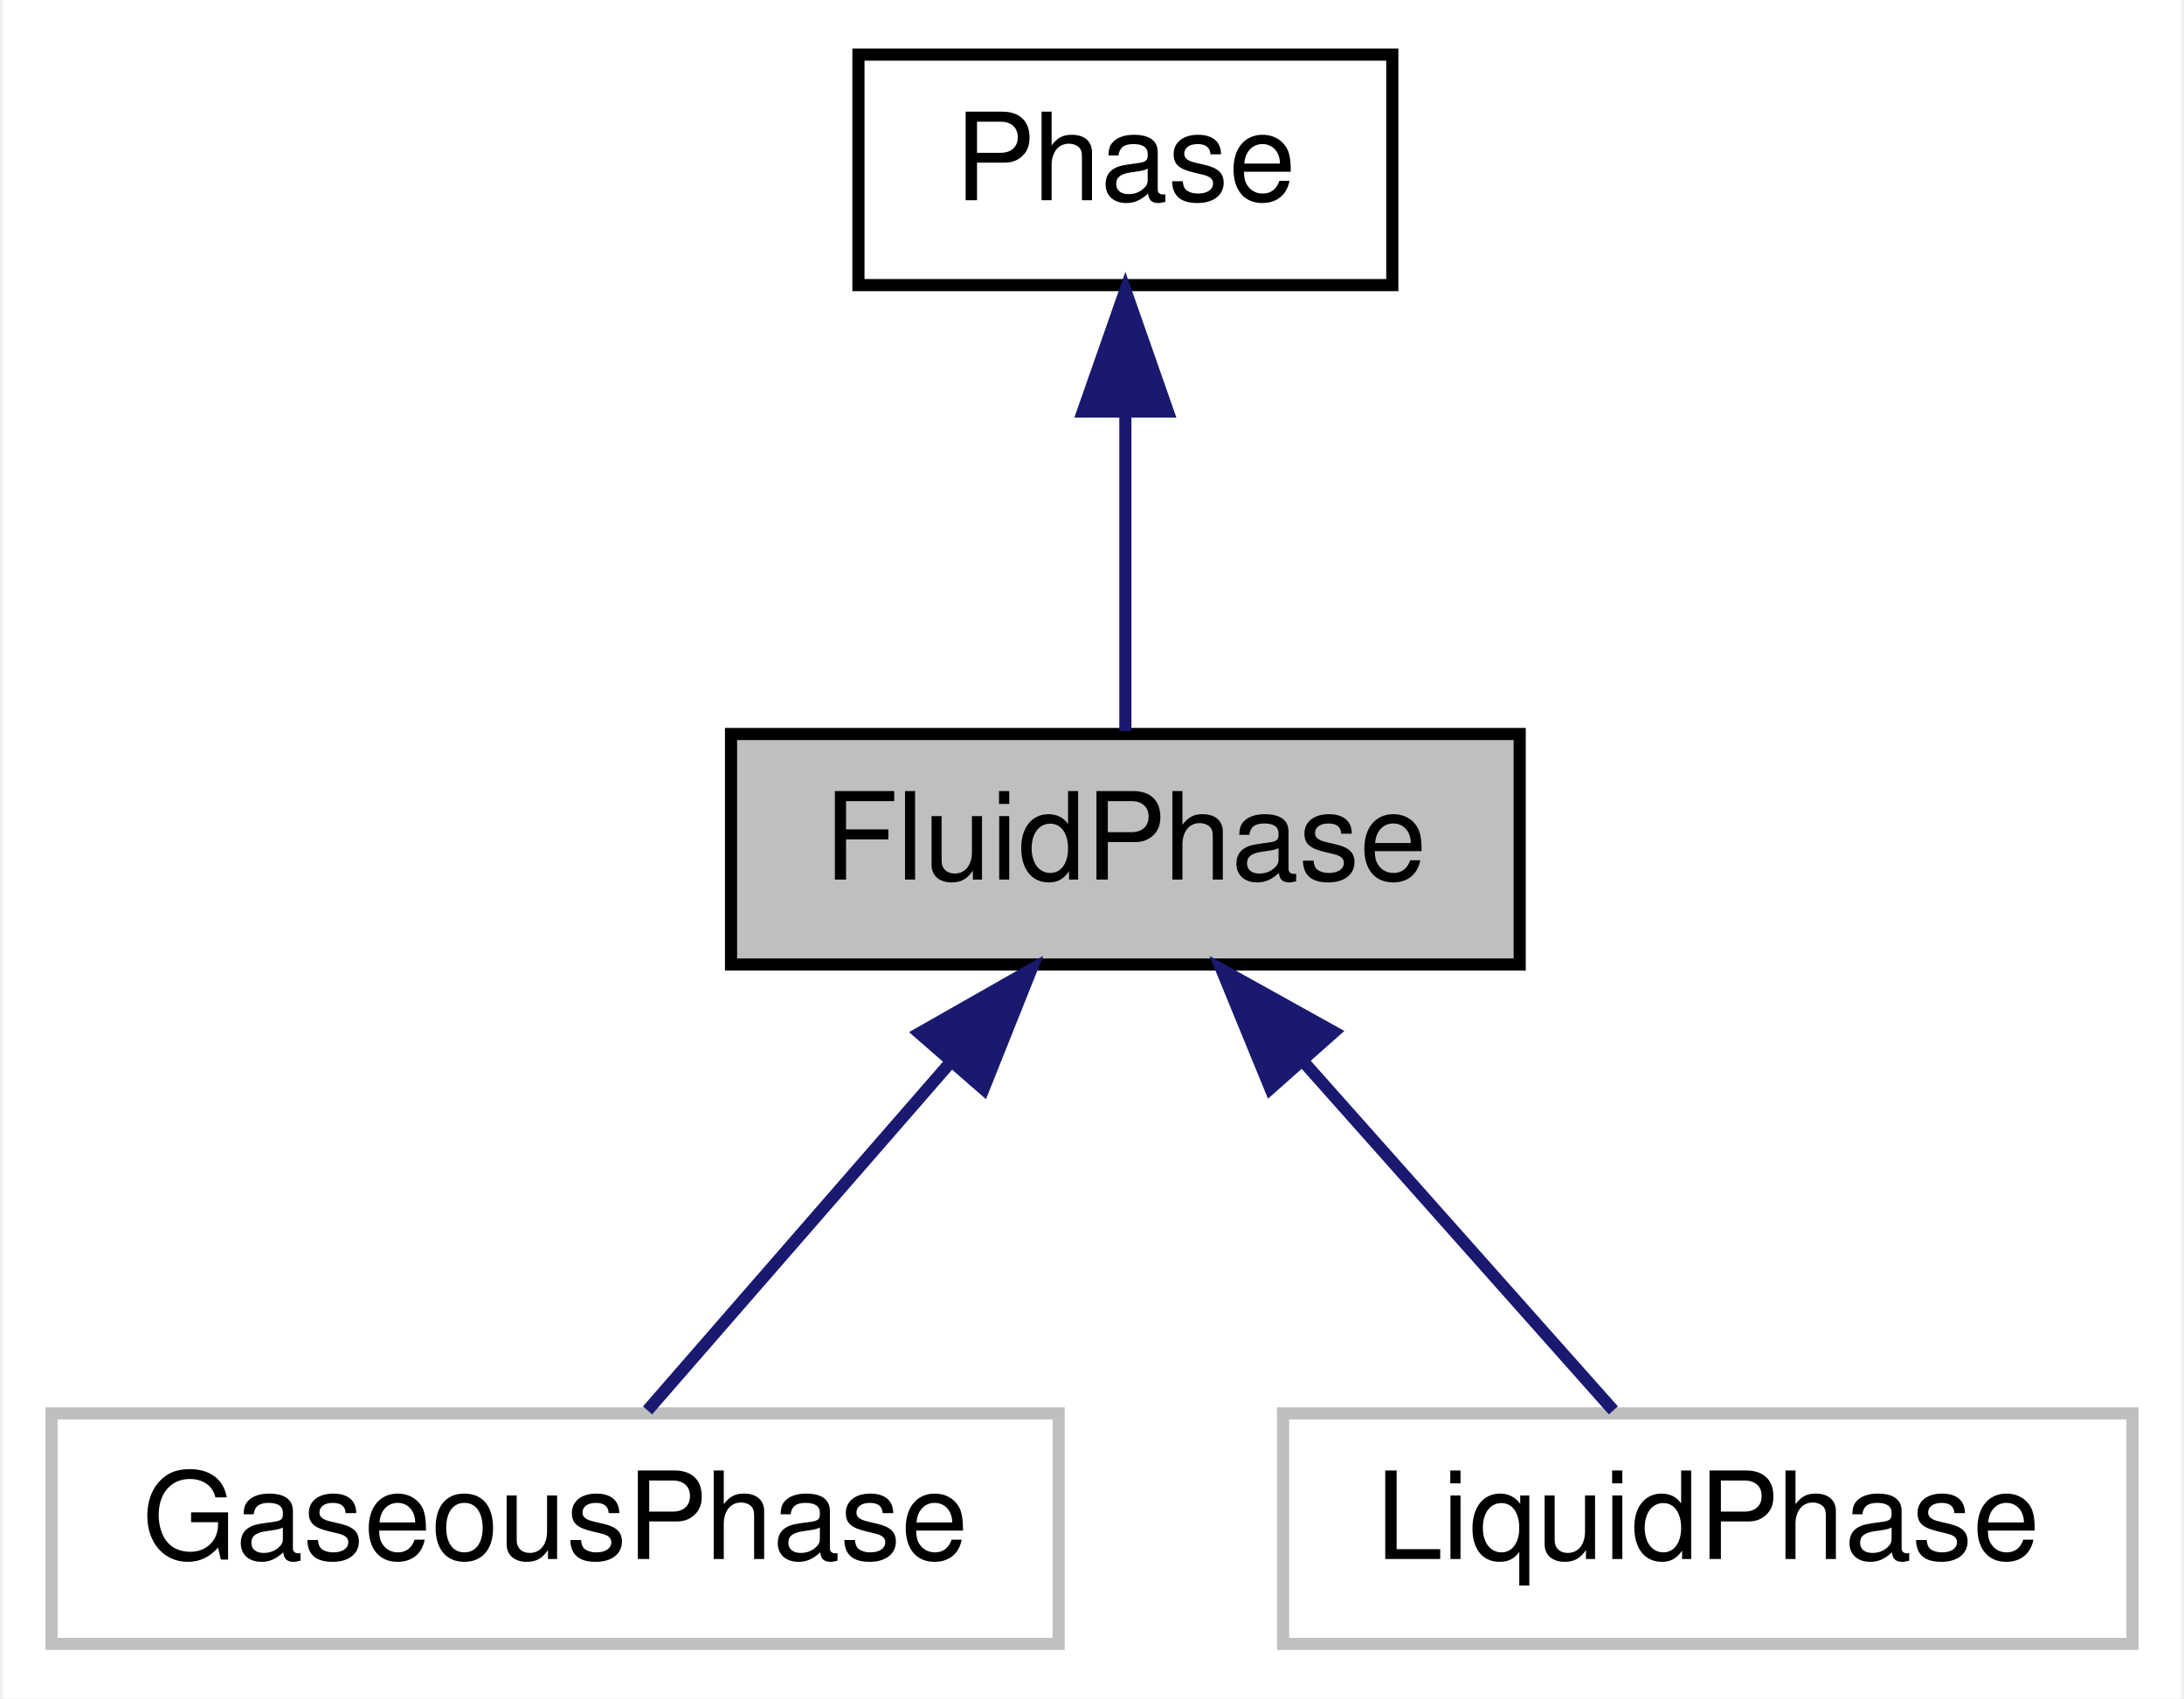
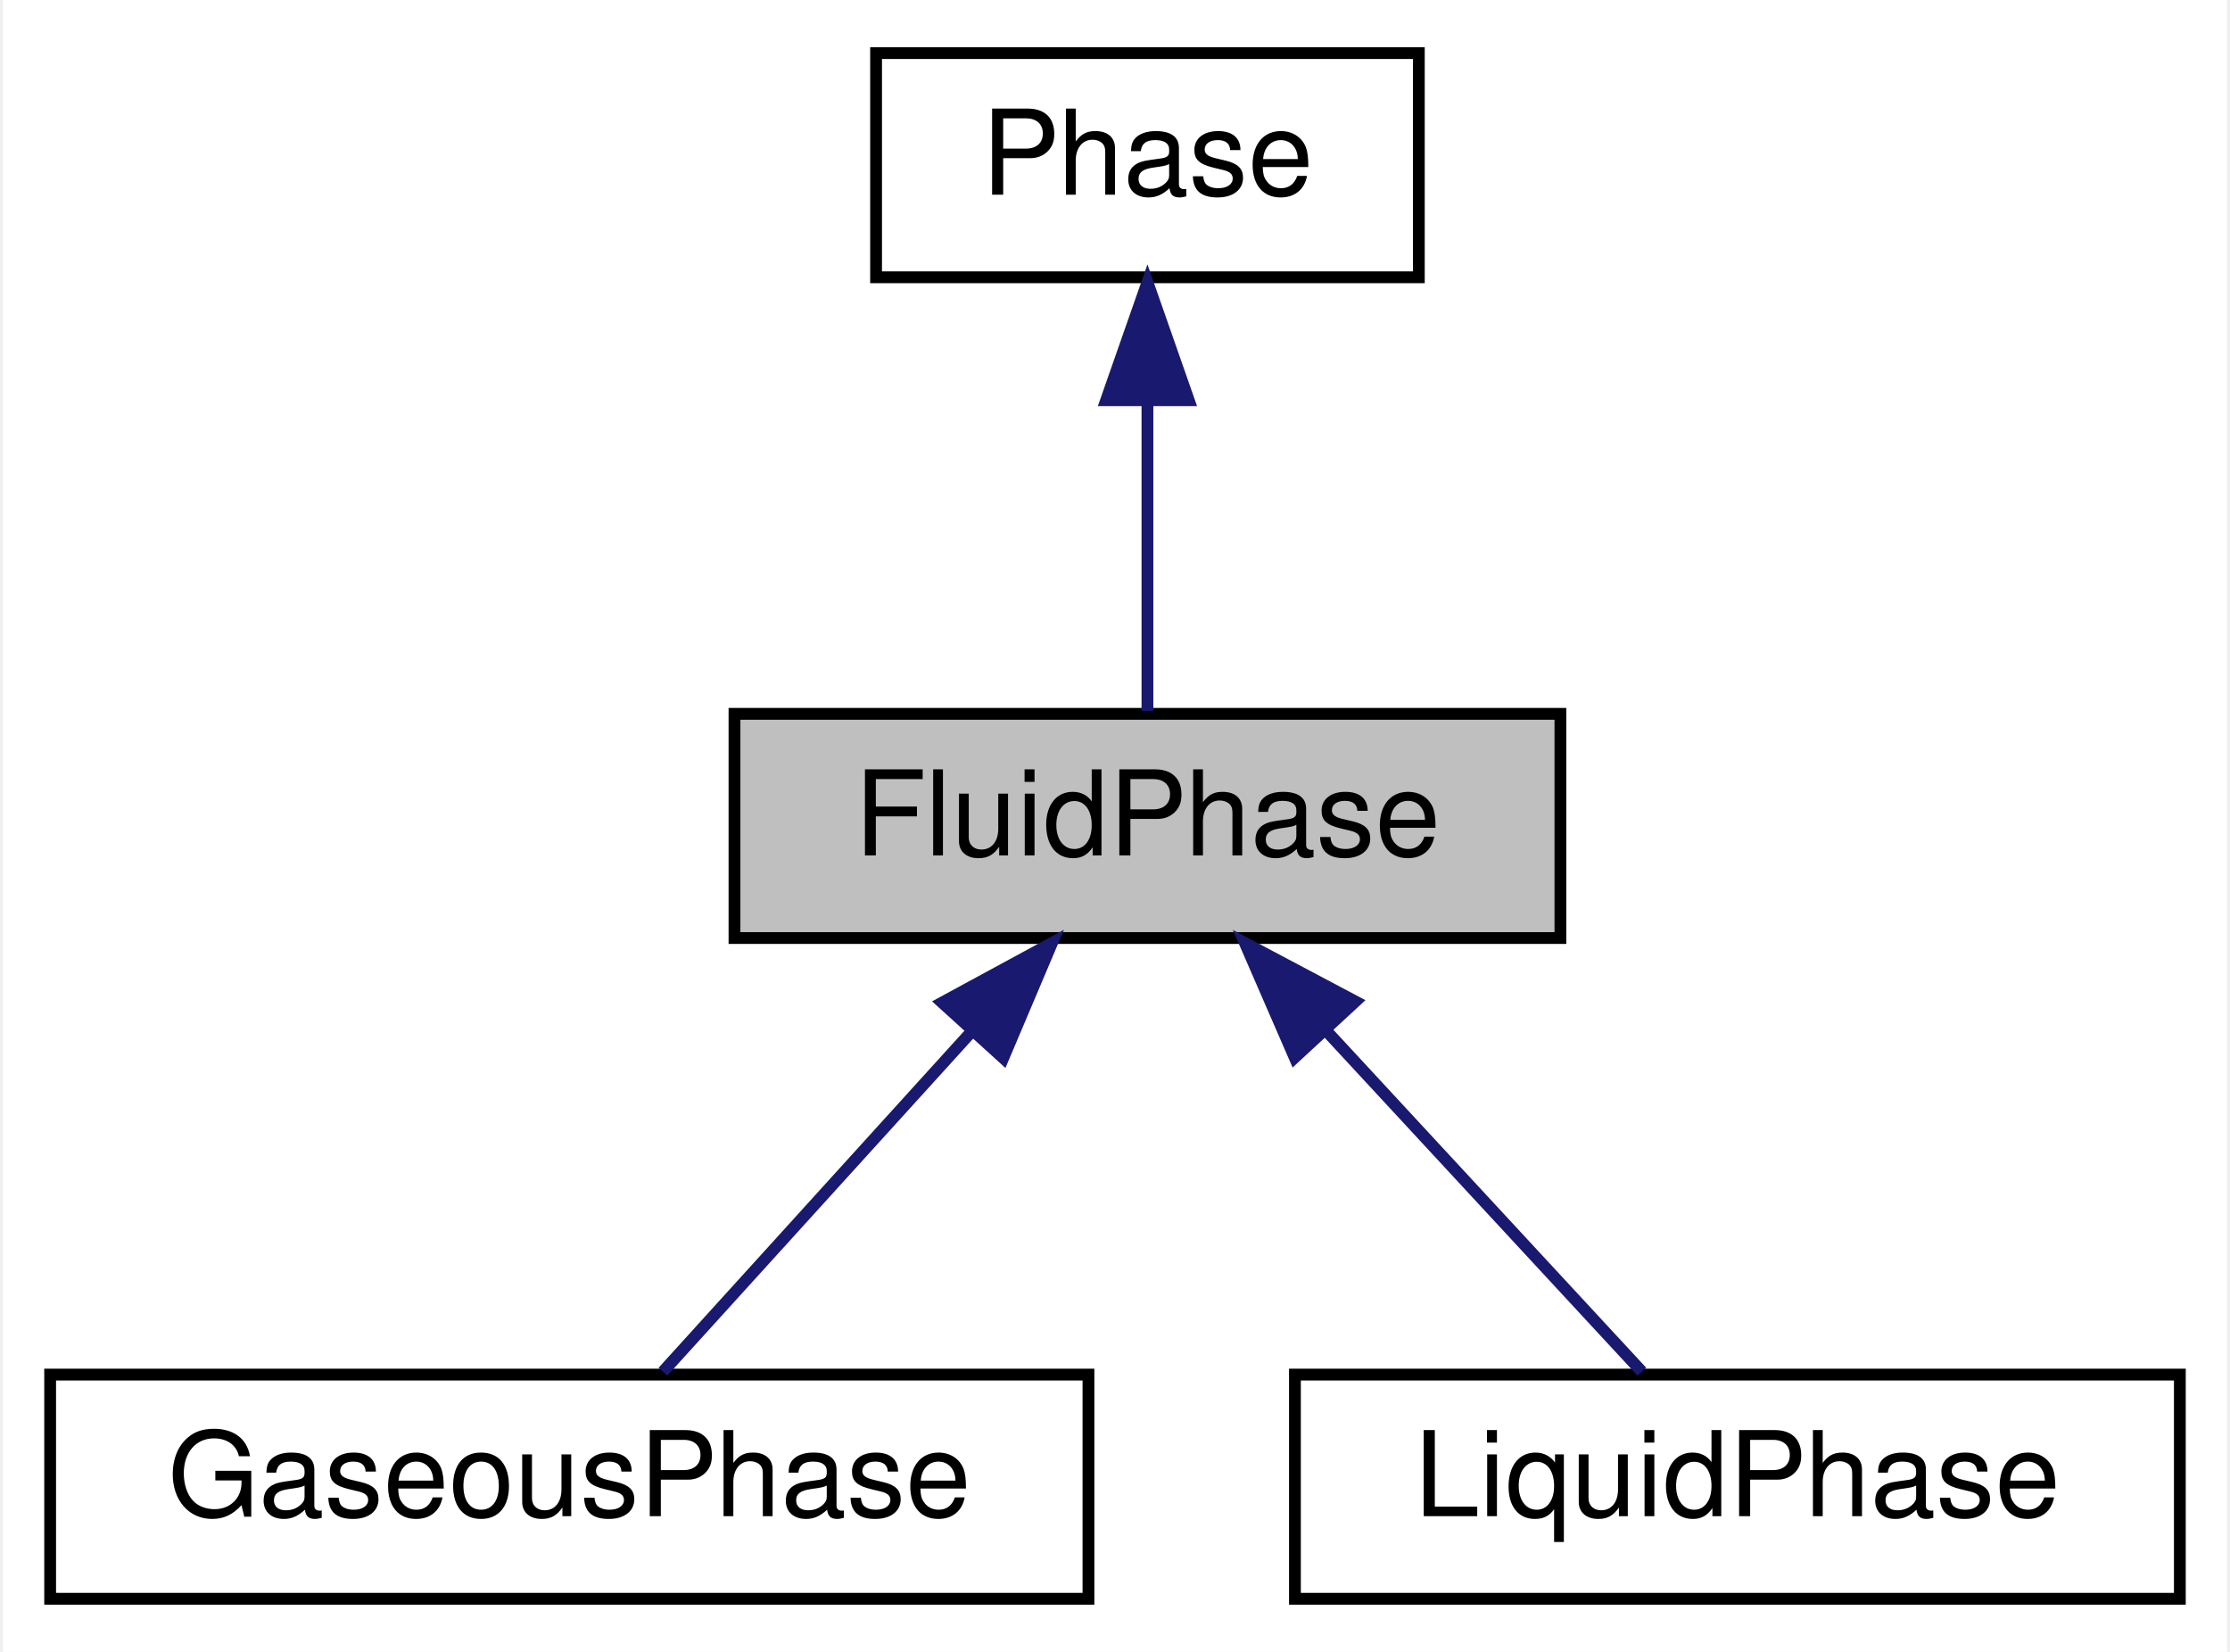
- <svg xmlns="http://www.w3.org/2000/svg" xmlns:xlink="http://www.w3.org/1999/xlink" width="180pt" height="140pt" viewBox="0.00 0.00 179.50 140.00">
+ <svg xmlns="http://www.w3.org/2000/svg" xmlns:xlink="http://www.w3.org/1999/xlink" width="189pt" height="140pt" viewBox="0.00 0.00 188.50 140.00">
  <g id="graph0" class="graph" transform="scale(1 1) rotate(0) translate(4 136)">
-     <polygon fill="white" stroke="transparent" points="-4,4 -4,-136 175.5,-136 175.5,4 -4,4" />
+     <polygon fill="white" stroke="transparent" points="-4,4 -4,-136 184.5,-136 184.5,4 -4,4" />
    <g id="node1" class="node">
      <g id="a_node1">
        <a xlink:title="Class that defines a fluid (gaseous or liquid) phase.">
-           <polygon fill="#bfbfbf" stroke="black" points="56,-56.5 56,-75.5 121,-75.5 121,-56.5 56,-56.5" />
-           <text text-anchor="middle" x="88.5" y="-63.5" font-family="Helvetica,sans-Serif" font-size="10.00">FluidPhase</text>
+           <polygon fill="#bfbfbf" stroke="black" points="58,-56.5 58,-75.5 128,-75.5 128,-56.5 58,-56.5" />
+           <text text-anchor="middle" x="93" y="-63.5" font-family="Helvetica,sans-Serif" font-size="10.00">FluidPhase</text>
        </a>
      </g>
    </g>
    <g id="node3" class="node">
      <g id="a_node3">
        <a xlink:href="classReaktoro_1_1GaseousPhase.html" target="_top" xlink:title=" ">
-           <polygon fill="white" stroke="#bfbfbf" points="0,-0.5 0,-19.5 83,-19.5 83,-0.5 0,-0.5" />
-           <text text-anchor="middle" x="41.5" y="-7.5" font-family="Helvetica,sans-Serif" font-size="10.00">GaseousPhase</text>
+           <polygon fill="white" stroke="black" points="0,-0.5 0,-19.5 88,-19.5 88,-0.5 0,-0.5" />
+           <text text-anchor="middle" x="44" y="-7.5" font-family="Helvetica,sans-Serif" font-size="10.00">GaseousPhase</text>
        </a>
      </g>
    </g>
    <g id="edge2" class="edge">
-       <path fill="none" stroke="midnightblue" d="M74.08,-48.43C65.84,-38.97 55.85,-27.48 49.12,-19.75" />
-       <polygon fill="midnightblue" stroke="midnightblue" points="71.53,-50.84 80.74,-56.08 76.81,-46.24 71.53,-50.84" />
+       <path fill="none" stroke="midnightblue" d="M77.97,-48.43C69.38,-38.97 58.96,-27.48 51.94,-19.75" />
+       <polygon fill="midnightblue" stroke="midnightblue" points="75.6,-51.03 84.91,-56.08 80.78,-46.33 75.6,-51.03" />
    </g>
    <g id="node4" class="node">
      <g id="a_node4">
        <a xlink:href="classReaktoro_1_1LiquidPhase.html" target="_top" xlink:title=" ">
-           <polygon fill="white" stroke="#bfbfbf" points="101.5,-0.5 101.5,-19.5 171.5,-19.5 171.5,-0.5 101.5,-0.5" />
-           <text text-anchor="middle" x="136.5" y="-7.5" font-family="Helvetica,sans-Serif" font-size="10.00">LiquidPhase</text>
+           <polygon fill="white" stroke="black" points="105.5,-0.5 105.5,-19.5 180.5,-19.5 180.5,-0.5 105.5,-0.5" />
+           <text text-anchor="middle" x="143" y="-7.5" font-family="Helvetica,sans-Serif" font-size="10.00">LiquidPhase</text>
        </a>
      </g>
    </g>
    <g id="edge3" class="edge">
-       <path fill="none" stroke="midnightblue" d="M103.23,-48.43C111.64,-38.97 121.85,-27.48 128.72,-19.75" />
-       <polygon fill="midnightblue" stroke="midnightblue" points="100.45,-46.28 96.43,-56.08 105.69,-50.93 100.45,-46.28" />
+       <path fill="none" stroke="midnightblue" d="M108.08,-48.72C116.89,-39.2 127.67,-27.56 134.9,-19.75" />
+       <polygon fill="midnightblue" stroke="midnightblue" points="105.48,-46.37 101.26,-56.08 110.62,-51.12 105.48,-46.37" />
    </g>
    <g id="node2" class="node">
      <g id="a_node2">
        <a xlink:href="classReaktoro_1_1Phase.html" target="_top" xlink:title="A type used to define a phase and its attributes.">
-           <polygon fill="white" stroke="black" points="66.5,-112.5 66.5,-131.5 110.5,-131.5 110.5,-112.5 66.5,-112.5" />
-           <text text-anchor="middle" x="88.5" y="-119.5" font-family="Helvetica,sans-Serif" font-size="10.00">Phase</text>
+           <polygon fill="white" stroke="black" points="70,-112.5 70,-131.5 116,-131.5 116,-112.5 70,-112.5" />
+           <text text-anchor="middle" x="93" y="-119.5" font-family="Helvetica,sans-Serif" font-size="10.00">Phase</text>
        </a>
      </g>
    </g>
    <g id="edge1" class="edge">
-       <path fill="none" stroke="midnightblue" d="M88.5,-101.8C88.5,-92.91 88.5,-82.78 88.5,-75.75" />
-       <polygon fill="midnightblue" stroke="midnightblue" points="85,-102.08 88.5,-112.08 92,-102.08 85,-102.08" />
+       <path fill="none" stroke="midnightblue" d="M93,-101.8C93,-92.91 93,-82.78 93,-75.75" />
+       <polygon fill="midnightblue" stroke="midnightblue" points="89.5,-102.08 93,-112.08 96.5,-102.08 89.5,-102.08" />
    </g>
  </g>
</svg>
